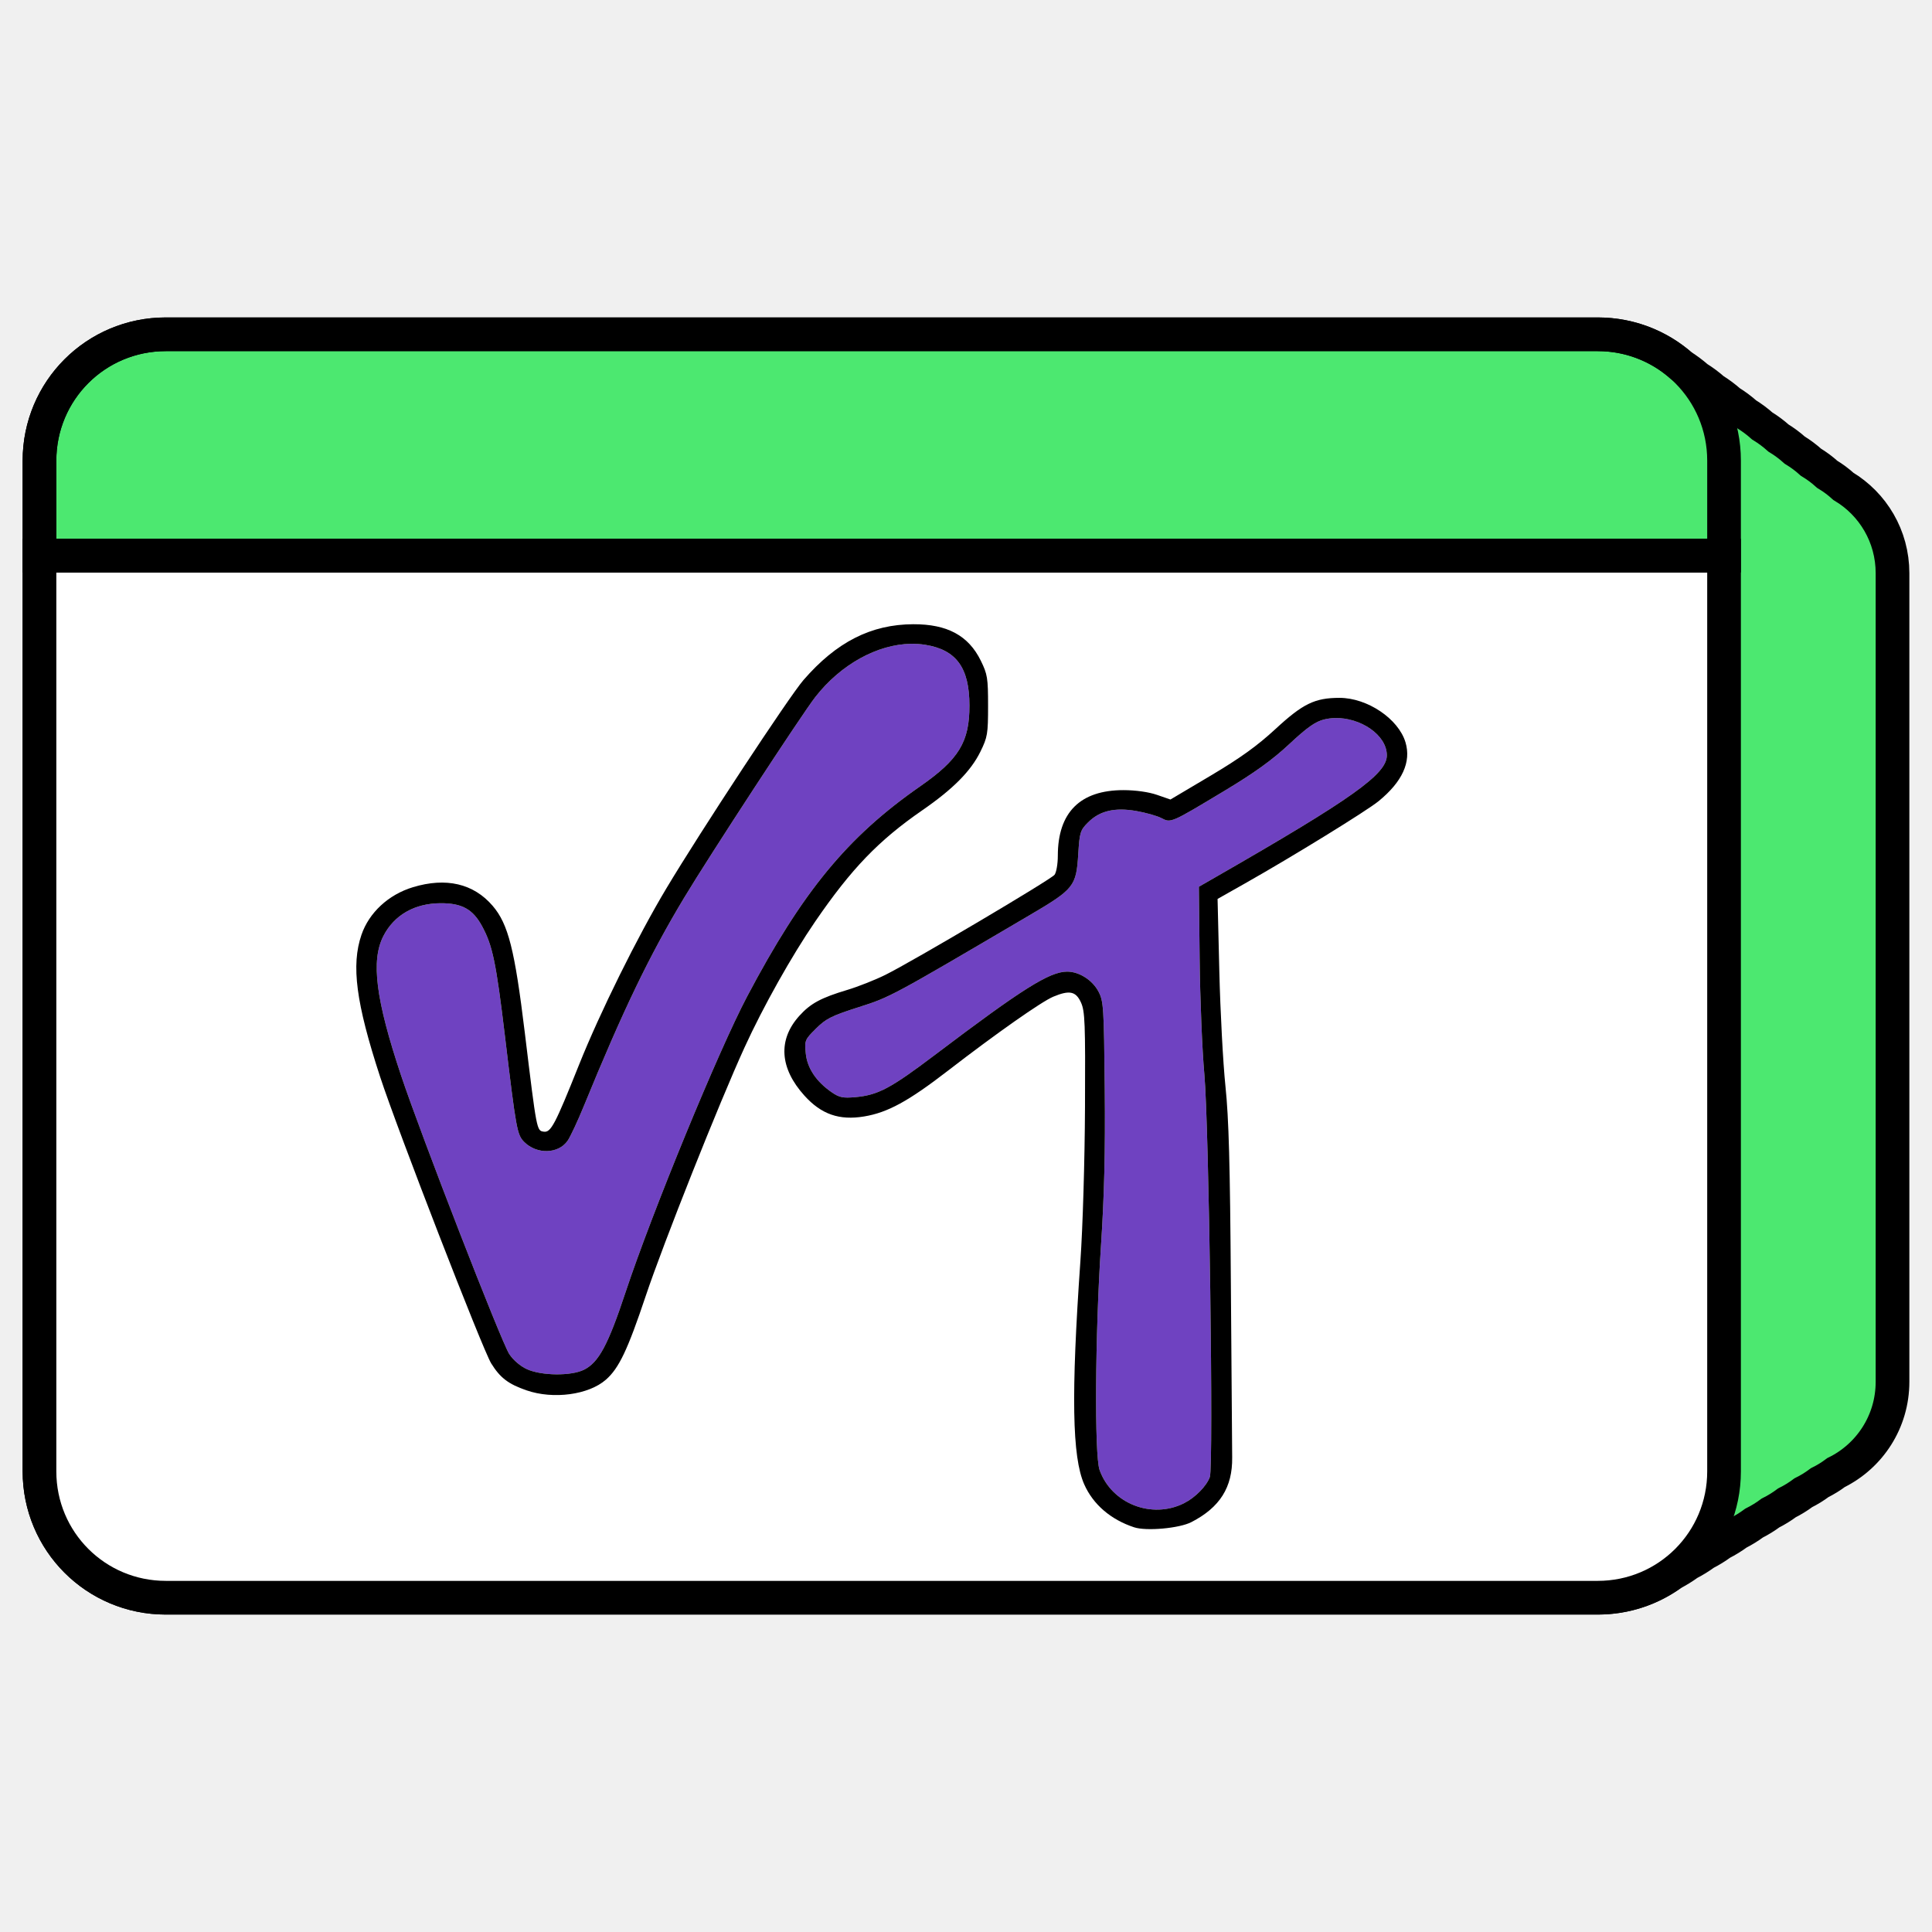
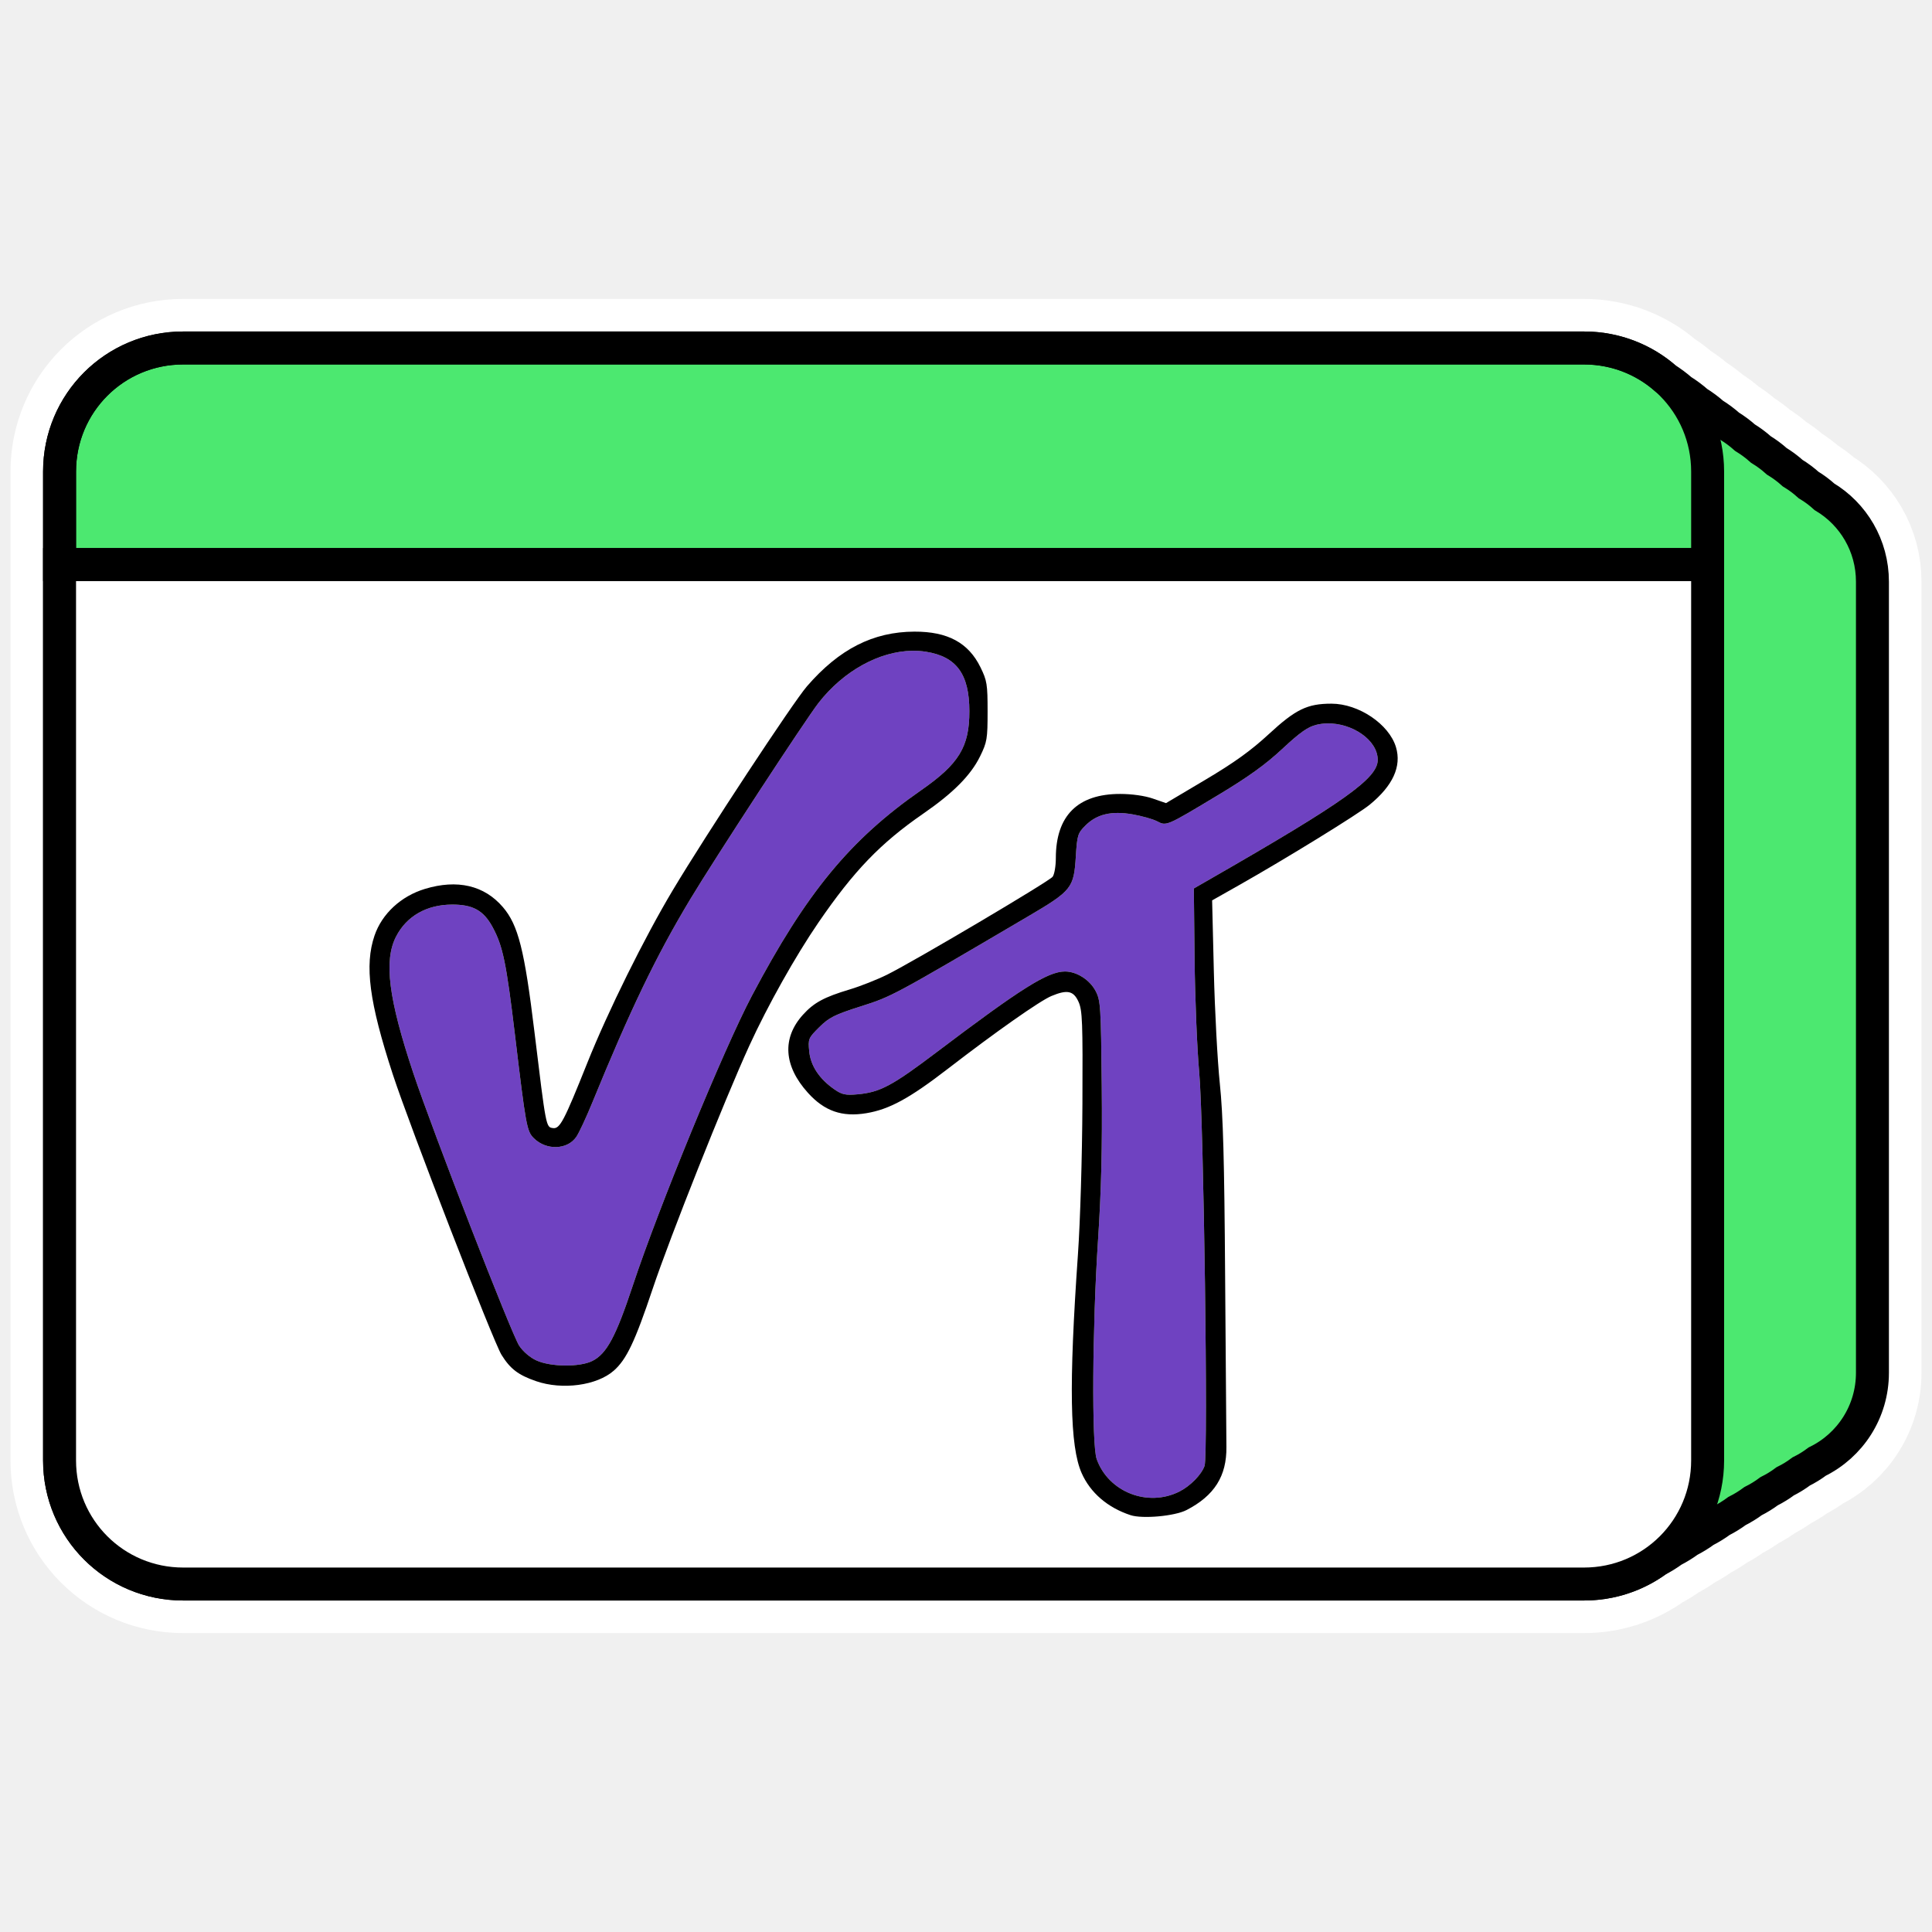
<svg xmlns="http://www.w3.org/2000/svg" width="512" height="512" viewBox="0 0 512 512" version="1.1" id="svg1" xml:space="preserve">
  <defs id="defs1">
    <mask maskUnits="userSpaceOnUse" id="mask112">
      <path id="path113" style="baseline-shift:baseline;display:inline;overflow:visible;vector-effect:none;fill:#ffffff;stroke-width:1;enable-background:accumulate;stop-color:#000000" d="m 515.827,-266.98 c -23.459,0 -27.353,19.043 -8.695,42.501 l 26.406,33.2 h 510 l -26.406,-33.2 c -18.658,-23.459 -52.847,-42.501 -76.305,-42.501 z" />
    </mask>
    <mask maskUnits="userSpaceOnUse" id="mask118">
      <g id="g118" style="opacity:1" transform="matrix(1,0,0.795371,1,-241.5407,-441.5262)">
        <path id="path118" style="baseline-shift:baseline;display:inline;overflow:visible;vector-effect:none;fill:#ffffff;enable-background:accumulate;stop-color:#000000;stop-opacity:1" d="m 618.538,176.787 c -22.246,0 -40.259,18.015 -40.259,40.261 v 30.96 h 505.52 v -30.96 c 0,-22.246 -18.015,-40.261 -40.261,-40.261 z" />
      </g>
    </mask>
  </defs>
-   <g id="layer1">
+   <g id="layer1" transform="matrix(0.9783368,0,0,0.9783368,5.545787,5.545787)">
    <g id="g59" transform="matrix(0.892854,0,0,0.892854,5.107147,27.42939)">
+       <path id="path119" style="display:inline;fill:#4ce870;fill-opacity:1;stroke:#ffffff;stroke-width:29.765;stroke-dasharray:none;stroke-opacity:1" d="M 43.5,68.5 C 22.725,68.5 6,85.225 6,106 V 134.201 406 c 0,20.775 16.725,37.5 37.5,37.5 h 425.002 c 8.267,-4e-4 15.893,-2.65 22.08,-7.15 1.705,-0.875 3.331,-1.879 4.867,-3 1.707,-0.873 3.334,-1.879 4.869,-3.002 1.705,-0.869 3.329,-1.871 4.859,-2.994 1.716,-0.87 3.349,-1.88 4.885,-3.012 1.706,-0.863 3.329,-1.866 4.854,-2.992 1.714,-0.863 3.343,-1.867 4.871,-3 1.718,-0.861 3.349,-1.868 4.877,-3.006 1.717,-0.857 3.345,-1.863 4.867,-3.002 1.719,-0.853 3.347,-1.859 4.867,-3 1.719,-0.849 3.345,-1.855 4.861,-2.998 9.935,-4.878 16.742,-15.085 16.742,-26.939 v -217.438 -0.002 -22.561 c 0,-10.97 -5.828,-20.527 -14.57,-25.758 -1.477,-1.343 -3.088,-2.544 -4.809,-3.58 -1.485,-1.345 -3.101,-2.549 -4.826,-3.592 -1.484,-1.338 -3.093,-2.54 -4.811,-3.584 -1.491,-1.34 -3.107,-2.544 -4.828,-3.594 -1.492,-1.334 -3.106,-2.535 -4.822,-3.586 -1.489,-1.327 -3.097,-2.525 -4.805,-3.576 -1.5,-1.334 -3.117,-2.54 -4.834,-3.6 -1.495,-1.323 -3.102,-2.521 -4.807,-3.578 -1.503,-1.327 -3.119,-2.53 -4.83,-3.594 -1.497,-1.316 -3.102,-2.513 -4.801,-3.574 C 486.664,72 478.005,68.5 468.502,68.5 Z" />
      <g id="g47" transform="translate(-573.668)" style="fill:#4ce870;fill-opacity:1;stroke:#000000;stroke-width:10;stroke-dasharray:none;stroke-opacity:1">
        <path id="path36" style="display:inline;fill:#4ce870;fill-opacity:1;stroke:#000000;stroke-width:10;stroke-dasharray:none;stroke-opacity:1" d="m 617.168,68.5 c -20.775,0 -37.5,16.725 -37.5,37.5 V 134.201 406 c 0,20.775 16.725,37.5 37.5,37.5 h 425.002 c 8.267,-4e-4 15.893,-2.65 22.08,-7.15 1.705,-0.875 3.331,-1.879 4.867,-3 1.707,-0.873 3.334,-1.879 4.869,-3.002 1.705,-0.869 3.329,-1.871 4.859,-2.994 1.716,-0.87 3.349,-1.88 4.885,-3.012 1.706,-0.863 3.329,-1.866 4.854,-2.992 1.714,-0.863 3.343,-1.867 4.871,-3 1.718,-0.861 3.349,-1.868 4.877,-3.006 1.717,-0.857 3.345,-1.863 4.867,-3.002 1.719,-0.853 3.347,-1.859 4.867,-3 1.719,-0.849 3.345,-1.855 4.861,-2.998 9.935,-4.878 16.742,-15.085 16.742,-26.939 v -217.438 -0.002 -22.561 c 0,-10.97 -5.828,-20.527 -14.57,-25.758 -1.477,-1.343 -3.088,-2.544 -4.809,-3.58 -1.485,-1.345 -3.101,-2.549 -4.826,-3.592 -1.484,-1.338 -3.093,-2.54 -4.811,-3.584 -1.491,-1.34 -3.107,-2.544 -4.828,-3.594 -1.492,-1.334 -3.106,-2.535 -4.822,-3.586 -1.489,-1.327 -3.097,-2.525 -4.805,-3.576 -1.5,-1.334 -3.117,-2.54 -4.834,-3.6 -1.495,-1.323 -3.102,-2.521 -4.807,-3.578 -1.503,-1.327 -3.119,-2.53 -4.83,-3.594 -1.497,-1.316 -3.102,-2.513 -4.801,-3.574 C 1060.332,72 1051.673,68.5 1042.17,68.5 Z" />
      </g>
      <path id="rect1" style="display:inline;fill:#ffffff;stroke:#000000;stroke-width:10;stroke-dasharray:none;stroke-opacity:1" d="M 506,134.201 H 6 V 406 c 0,20.775 16.725,37.5 37.5,37.5 h 425 c 20.775,0 37.5,-16.725 37.5,-37.5 z" />
      <g id="g11" transform="translate(155.2404,517.4888)" style="fill:#6f42c1;fill-opacity:1">
        <g id="g10" style="fill:#6f42c1;fill-opacity:1;stroke:none">
          <path id="rect6" style="fill:#6f42c1;fill-opacity:1;stroke:none;stroke-width:4;stroke-dasharray:none;stroke-opacity:1" d="m 235.262,-335.084 c -1.086,0.027 -2.17,0.165 -3.225,0.426 -2.602,0.643 -5.025,2.357 -10.324,7.305 -5.023,4.69 -10.311,8.502 -19.256,13.879 -16.059,9.654 -15.846,9.562 -18.738,8.066 -1.28,-0.662 -4.618,-1.602 -7.418,-2.09 -6.415,-1.117 -10.868,-0.058 -14.328,3.406 -2.295,2.298 -2.495,2.94 -2.889,9.277 -0.604,9.718 -1.187,10.449 -14.662,18.373 -41.126,24.183 -41.101,24.17 -50.582,27.195 -7.969,2.543 -9.636,3.379 -12.604,6.328 -3.308,3.286 -3.407,3.527 -3.041,7.338 0.421,4.382 3.094,8.395 7.707,11.572 2.239,1.542 3.342,1.772 6.957,1.449 6.793,-0.607 10.491,-2.57 23.828,-12.658 25.775,-19.496 33.859,-24.585 39.076,-24.602 3.569,-0.012 7.529,2.506 9.322,5.924 1.504,2.867 1.617,4.628 1.855,28.834 0.184,18.71 -0.127,31.567 -1.135,46.875 -1.725,26.197 -1.941,61.927 -0.402,66.279 3.536,10.005 15.511,14.705 25.111,9.855 3.302,-1.668 6.68,-5.114 7.625,-7.775 1.128,-3.178 -0.256,-104.385 -1.635,-119.531 -0.645,-7.09 -1.273,-22.513 -1.396,-34.273 l -0.225,-21.383 5.434,-3.121 c 40.208,-23.096 50.354,-30.325 50.354,-35.881 0,-6.041 -7.806,-11.256 -15.41,-11.068 z" />
          <path id="path8" style="fill:#6f42c1;fill-opacity:1;stroke:none;stroke-width:4;stroke-dasharray:none;stroke-opacity:1" d="m 109.449,-357.121 c -9.966,0.15 -20.826,6.072 -28.406,15.783 -4.029,5.161 -31.473,47.161 -38.969,59.637 -10.355,17.234 -18.113,33.349 -29.717,61.719 -1.845,4.512 -4.02,9.166 -4.832,10.342 -2.73,3.954 -9.131,4.142 -12.895,0.379 -2.112,-2.112 -2.384,-3.607 -5.695,-31.23 -2.652,-22.124 -3.688,-27.096 -6.846,-32.883 -2.721,-4.986 -5.96,-6.769 -12.264,-6.746 -7.729,0.028 -13.8,3.504 -16.99,9.727 -3.742,7.3 -2.276,18.858 5.256,41.428 5.923,17.748 29.756,79.105 32.115,82.68 1.173,1.777 3.302,3.593 5.244,4.475 4.338,1.97 13.141,2.048 16.939,0.15 4.36,-2.178 7.137,-7.353 12.297,-22.922 7.875,-23.759 27.589,-71.731 36.096,-87.834 16.523,-31.276 29.792,-47.396 51.352,-62.387 11.517,-8.008 14.667,-13.173 14.65,-24.016 -0.017,-11.209 -3.895,-16.528 -13.131,-18.006 -1.375,-0.22 -2.781,-0.316 -4.205,-0.295 z" />
        </g>
        <g id="g9" style="display:inline;fill:#000000;fill-opacity:1;stroke:none">
          <path id="path9" style="fill:#000000;fill-opacity:1;stroke:none;stroke-width:4;stroke-dasharray:none;stroke-opacity:1" d="m 236.625,-341.076 c -7.329,0 -10.866,1.721 -19.006,9.244 -5.397,4.988 -10.466,8.635 -19.25,13.85 l -11.926,7.078 -4.018,-1.389 c -2.446,-0.845 -6.312,-1.391 -9.879,-1.396 -12.892,-0.018 -19.531,6.604 -19.531,19.48 0,2.418 -0.439,4.962 -0.977,5.652 -1.119,1.44 -41.961,25.598 -50.195,29.691 -3.008,1.495 -8.101,3.509 -11.318,4.475 -7.82,2.346 -10.907,4.013 -14.227,7.688 -6.405,7.09 -5.865,15.532 1.514,23.699 5.002,5.536 10.33,7.397 17.693,6.176 7.008,-1.162 13.119,-4.496 24.898,-13.586 14.409,-11.118 27.774,-20.507 31.268,-21.967 4.811,-2.01 6.705,-1.611 8.221,1.734 1.179,2.602 1.311,6.073 1.189,31.055 -0.078,16.073 -0.664,35.657 -1.367,45.703 -2.773,39.632 -2.457,58.118 1.129,66.236 2.637,5.971 7.873,10.481 14.828,12.768 3.613,1.188 13.399,0.302 16.971,-1.535 8.465,-4.354 12.243,-10.335 12.123,-19.195 -0.041,-3.046 -0.216,-26.281 -0.389,-51.633 -0.242,-35.556 -0.609,-48.94 -1.607,-58.545 -0.712,-6.848 -1.529,-22.16 -1.816,-34.027 l -0.523,-21.578 8.129,-4.594 c 14.128,-7.985 36.123,-21.528 39.656,-24.416 7.06,-5.771 9.742,-11.635 7.992,-17.475 -2.089,-6.973 -11.32,-13.193 -19.582,-13.193 z m -1.363,5.992 c 7.605,-0.188 15.41,5.027 15.41,11.068 -10e-6,5.556 -10.146,12.785 -50.354,35.881 l -5.434,3.121 0.225,21.383 c 0.123,11.761 0.751,27.184 1.396,34.273 1.379,15.146 2.763,116.353 1.635,119.531 -0.945,2.662 -4.323,6.108 -7.625,7.775 -9.601,4.849 -21.575,0.149 -25.111,-9.855 -1.539,-4.353 -1.322,-40.083 0.402,-66.279 1.008,-15.308 1.319,-28.165 1.135,-46.875 -0.238,-24.206 -0.351,-25.967 -1.855,-28.834 -1.793,-3.418 -5.754,-5.935 -9.322,-5.924 -5.217,0.017 -13.301,5.106 -39.076,24.602 -13.337,10.088 -17.035,12.051 -23.828,12.658 -3.615,0.323 -4.718,0.093 -6.957,-1.449 -4.613,-3.177 -7.286,-7.19 -7.707,-11.572 -0.366,-3.811 -0.267,-4.052 3.041,-7.338 2.968,-2.949 4.634,-3.785 12.604,-6.328 9.481,-3.026 9.457,-3.012 50.582,-27.195 13.475,-7.924 14.058,-8.655 14.662,-18.373 0.394,-6.337 0.594,-6.979 2.889,-9.277 3.46,-3.464 7.913,-4.523 14.328,-3.406 2.8,0.488 6.138,1.428 7.418,2.09 2.892,1.495 2.679,1.588 18.738,-8.066 8.945,-5.377 14.233,-9.189 19.256,-13.879 5.299,-4.947 7.722,-6.662 10.324,-7.305 1.055,-0.261 2.138,-0.399 3.225,-0.426 z" />
          <path id="path7" style="fill:#000000;fill-opacity:1;stroke:none;stroke-width:4;stroke-dasharray:none;stroke-opacity:1" d="m 110.119,-362.932 c -12.536,0.046 -22.808,5.271 -32.609,16.584 -4.234,4.888 -30.541,44.864 -40.699,61.846 -8.61,14.394 -19.691,36.785 -25.938,52.41 -7.085,17.722 -8.326,20.077 -10.434,19.777 -2.112,-0.3 -2.078,-0.125 -5.615,-29.26 -3.016,-24.84 -4.917,-32.35 -9.562,-37.777 -5.651,-6.602 -13.832,-8.511 -23.674,-5.521 -7.245,2.201 -13.004,7.533 -15.264,14.135 -3.092,9.032 -1.621,20.226 5.533,42.117 5.141,15.73 30.45,81.022 32.988,85.104 2.656,4.271 5.079,6.115 10.475,7.979 7.956,2.747 18.434,1.338 23.57,-3.172 3.87,-3.398 6.435,-8.797 11.82,-24.869 5.256,-15.687 21.797,-57.291 29.324,-73.754 5.527,-12.09 14.005,-27.198 20.953,-37.336 10.755,-15.694 18.833,-24.087 31.793,-33.035 9.136,-6.308 14.426,-11.641 17.252,-17.396 2.119,-4.316 2.279,-5.285 2.279,-13.631 0,-8.239 -0.178,-9.35 -2.166,-13.398 -3.654,-7.441 -9.954,-10.838 -20.027,-10.801 z m -0.67,5.811 c 1.424,-0.021 2.83,0.075 4.205,0.295 9.236,1.477 13.114,6.797 13.131,18.006 0.017,10.843 -3.134,16.008 -14.65,24.016 -21.56,14.991 -34.829,31.111 -51.352,62.387 -8.507,16.103 -28.221,64.075 -36.096,87.834 -5.16,15.569 -7.937,20.744 -12.297,22.922 -3.799,1.898 -12.601,1.819 -16.939,-0.15 -1.942,-0.882 -4.071,-2.698 -5.244,-4.475 -2.36,-3.575 -26.192,-64.932 -32.115,-82.68 -7.532,-22.57 -8.998,-34.128 -5.256,-41.428 3.19,-6.222 9.261,-9.698 16.99,-9.727 6.304,-0.023 9.543,1.76 12.264,6.746 3.158,5.787 4.194,10.758 6.846,32.883 3.311,27.623 3.583,29.118 5.695,31.23 3.763,3.763 10.164,3.575 12.895,-0.379 0.812,-1.176 2.987,-5.83 4.832,-10.342 11.603,-28.369 19.362,-44.484 29.717,-61.719 7.496,-12.476 34.94,-54.475 38.969,-59.637 7.581,-9.711 18.44,-15.634 28.406,-15.783 z" />
        </g>
      </g>
      <g id="g109" transform="matrix(1,0,-0.795371,1,-684.6755,330.4798)" mask="url(#mask118)">
-         <path id="rect94" style="fill:#ffffff;fill-opacity:1;stroke:none;stroke-width:2.394;stroke-dasharray:none;stroke-opacity:1" d="M 983.085 267.285 L 983.083 191.28 L 1013.31 191.28 L 1043.537 191.28 L 1043.539 267.285 L 1013.312 267.285 L 983.085 267.285 z " transform="scale(1,-1)" />
-         <path id="rect95" style="fill:#000000;fill-opacity:1;stroke:none;stroke-width:2.394;stroke-dasharray:none;stroke-opacity:1" d="M 899.802 267.285 L 899.8 191.28 L 930.025 191.28 L 960.252 191.28 L 960.254 267.285 L 930.027 267.285 L 899.802 267.285 z " transform="matrix(1,0,0,-1,22.83117,-5.4842906e-6)" />
-         <path id="rect98" style="fill:#ffffff;fill-opacity:1;stroke:none;stroke-width:2.394;stroke-dasharray:none;stroke-opacity:1" d="M 899.801 267.285 L 899.799 191.28 L 930.026 191.28 L 960.253 191.28 L 960.255 267.285 L 930.028 267.285 L 899.801 267.285 z " transform="matrix(1,0,0,-1,-37.6217,-5.4842906e-6)" />
-         <path id="rect100" style="fill:#000000;fill-opacity:1;stroke:none;stroke-width:2.394;stroke-dasharray:none;stroke-opacity:1" d="M 899.802 267.285 L 899.8 191.28 L 930.025 191.28 L 960.252 191.28 L 960.254 267.285 L 930.027 267.285 L 899.802 267.285 z " transform="matrix(1,0,0,-1,-98.07458,-5.4842906e-6)" />
-         <path id="rect102" style="fill:#ffffff;fill-opacity:1;stroke:none;stroke-width:2.394;stroke-dasharray:none;stroke-opacity:1" d="M 899.801 267.285 L 899.799 191.28 L 930.026 191.28 L 960.253 191.28 L 960.255 267.285 L 930.028 267.285 L 899.801 267.285 z " transform="matrix(1,0,0,-1,-158.5275,-5.4842906e-6)" />
-         <path id="rect104" style="fill:#000000;fill-opacity:1;stroke:none;stroke-width:2.394;stroke-dasharray:none;stroke-opacity:1" d="M 899.802 267.285 L 899.8 191.28 L 930.025 191.28 L 960.252 191.28 L 960.254 267.285 L 930.027 267.285 L 899.802 267.285 z " transform="matrix(1,0,0,-1,-218.9803,-5.4842906e-6)" />
-         <path id="rect106" style="fill:#ffffff;fill-opacity:1;stroke:none;stroke-width:2.394;stroke-dasharray:none;stroke-opacity:1" d="M 899.801 267.285 L 899.799 191.28 L 930.026 191.28 L 960.253 191.28 L 960.253 267.285 L 930.028 267.285 L 899.801 267.285 z " transform="matrix(1,0,0,-1,-279.4332,-5.4842906e-6)" />
+         <path id="rect94" style="fill:#ffffff;fill-opacity:1;stroke:none;stroke-width:2.394;stroke-dasharray:none;stroke-opacity:1" d="m 983.085,267.285 -0.002,-76.005 h 30.227 30.227 v 76.005 h -30.227 z" transform="scale(1,-1)" />
+         <path id="rect95" style="fill:#000000;fill-opacity:1;stroke:none;stroke-width:2.394;stroke-dasharray:none;stroke-opacity:1" d="m 899.802,267.285 -0.002,-76.005 h 30.225 30.227 l 0.002,76.005 h -30.227 z" transform="matrix(1,0,0,-1,22.83117,-5.4842906e-6)" />
+         <path id="rect98" style="fill:#ffffff;fill-opacity:1;stroke:none;stroke-width:2.394;stroke-dasharray:none;stroke-opacity:1" d="m 899.801,267.285 -0.002,-76.005 h 30.227 30.227 l 0.002,76.005 h -30.227 z" transform="matrix(1,0,0,-1,-37.6217,-5.4842906e-6)" />
+         <path id="rect100" style="fill:#000000;fill-opacity:1;stroke:none;stroke-width:2.394;stroke-dasharray:none;stroke-opacity:1" d="m 899.802,267.285 -0.002,-76.005 h 30.225 30.227 l 0.002,76.005 h -30.227 z" transform="matrix(1,0,0,-1,-98.07458,-5.4842906e-6)" />
+         <path id="rect102" style="fill:#ffffff;fill-opacity:1;stroke:none;stroke-width:2.394;stroke-dasharray:none;stroke-opacity:1" d="m 899.801,267.285 -0.002,-76.005 h 30.227 30.227 l 0.002,76.005 h -30.227 z" transform="matrix(1,0,0,-1,-158.5275,-5.4842906e-6)" />
+         <path id="rect104" style="fill:#000000;fill-opacity:1;stroke:none;stroke-width:2.394;stroke-dasharray:none;stroke-opacity:1" d="m 899.802,267.285 -0.002,-76.005 h 30.225 30.227 l 0.002,76.005 h -30.227 z" transform="matrix(1,0,0,-1,-218.9803,-5.4842906e-6)" />
+         <path id="rect106" style="fill:#ffffff;fill-opacity:1;stroke:none;stroke-width:2.394;stroke-dasharray:none;stroke-opacity:1" d="m 899.801,267.285 -0.002,-76.005 h 30.227 30.227 l -3.6e-4,76.005 h -30.225 z" transform="matrix(1,0,0,-1,-279.4332,-5.4842906e-6)" />
        <path id="path94" style="fill:#000000;fill-opacity:1;stroke:none;stroke-width:4.088;stroke-dasharray:none;stroke-opacity:1" d="m 486.327,266.782 v -74.999 h 44.68 44.68 44.68 v 74.999 h -44.68 -44.68 z" transform="matrix(1,0,0,-1,-7.2256436e-6,-5.4842906e-6)" />
      </g>
      <path id="path1" style="display:inline;fill:none;stroke:#000000;stroke-width:10;stroke-dasharray:none;stroke-opacity:1" d="m 43.5,68.5 c -20.775,0 -37.5,16.725 -37.5,37.5 v 28.201 H 506 V 120.1 106 C 506,85.225 489.275,68.5 468.5,68.5 Z" />
    </g>
  </g>
</svg>
